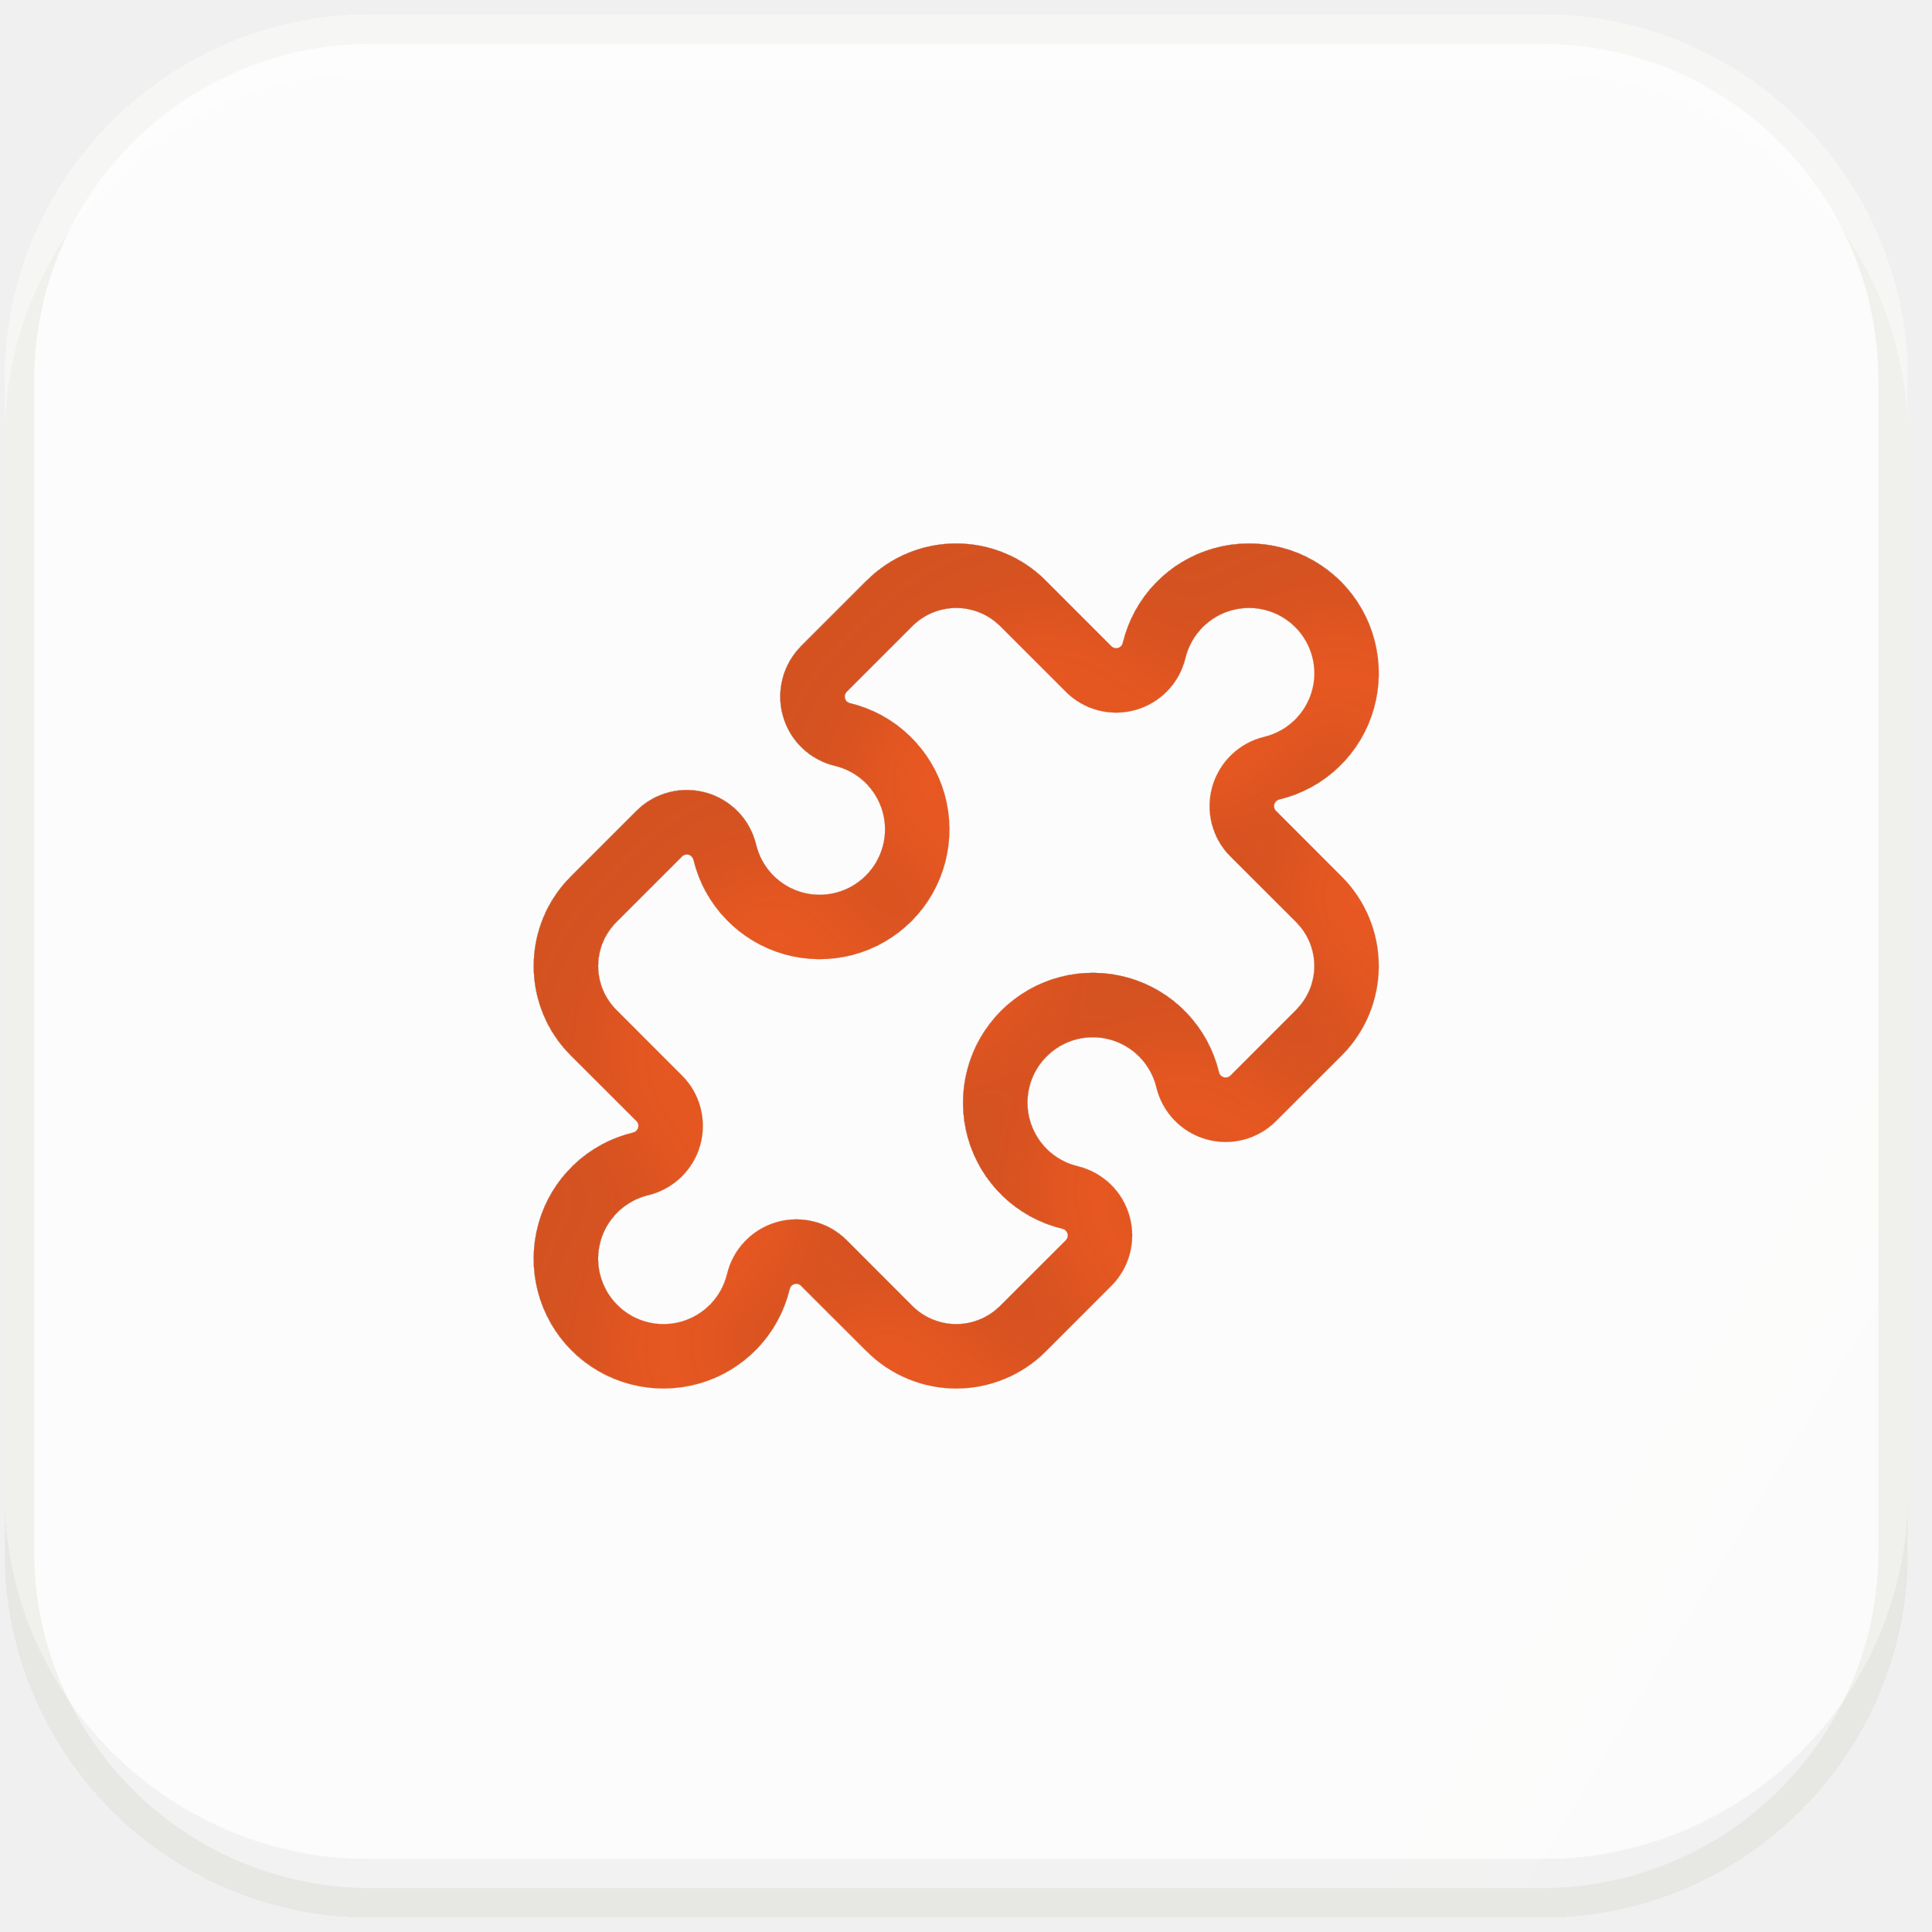
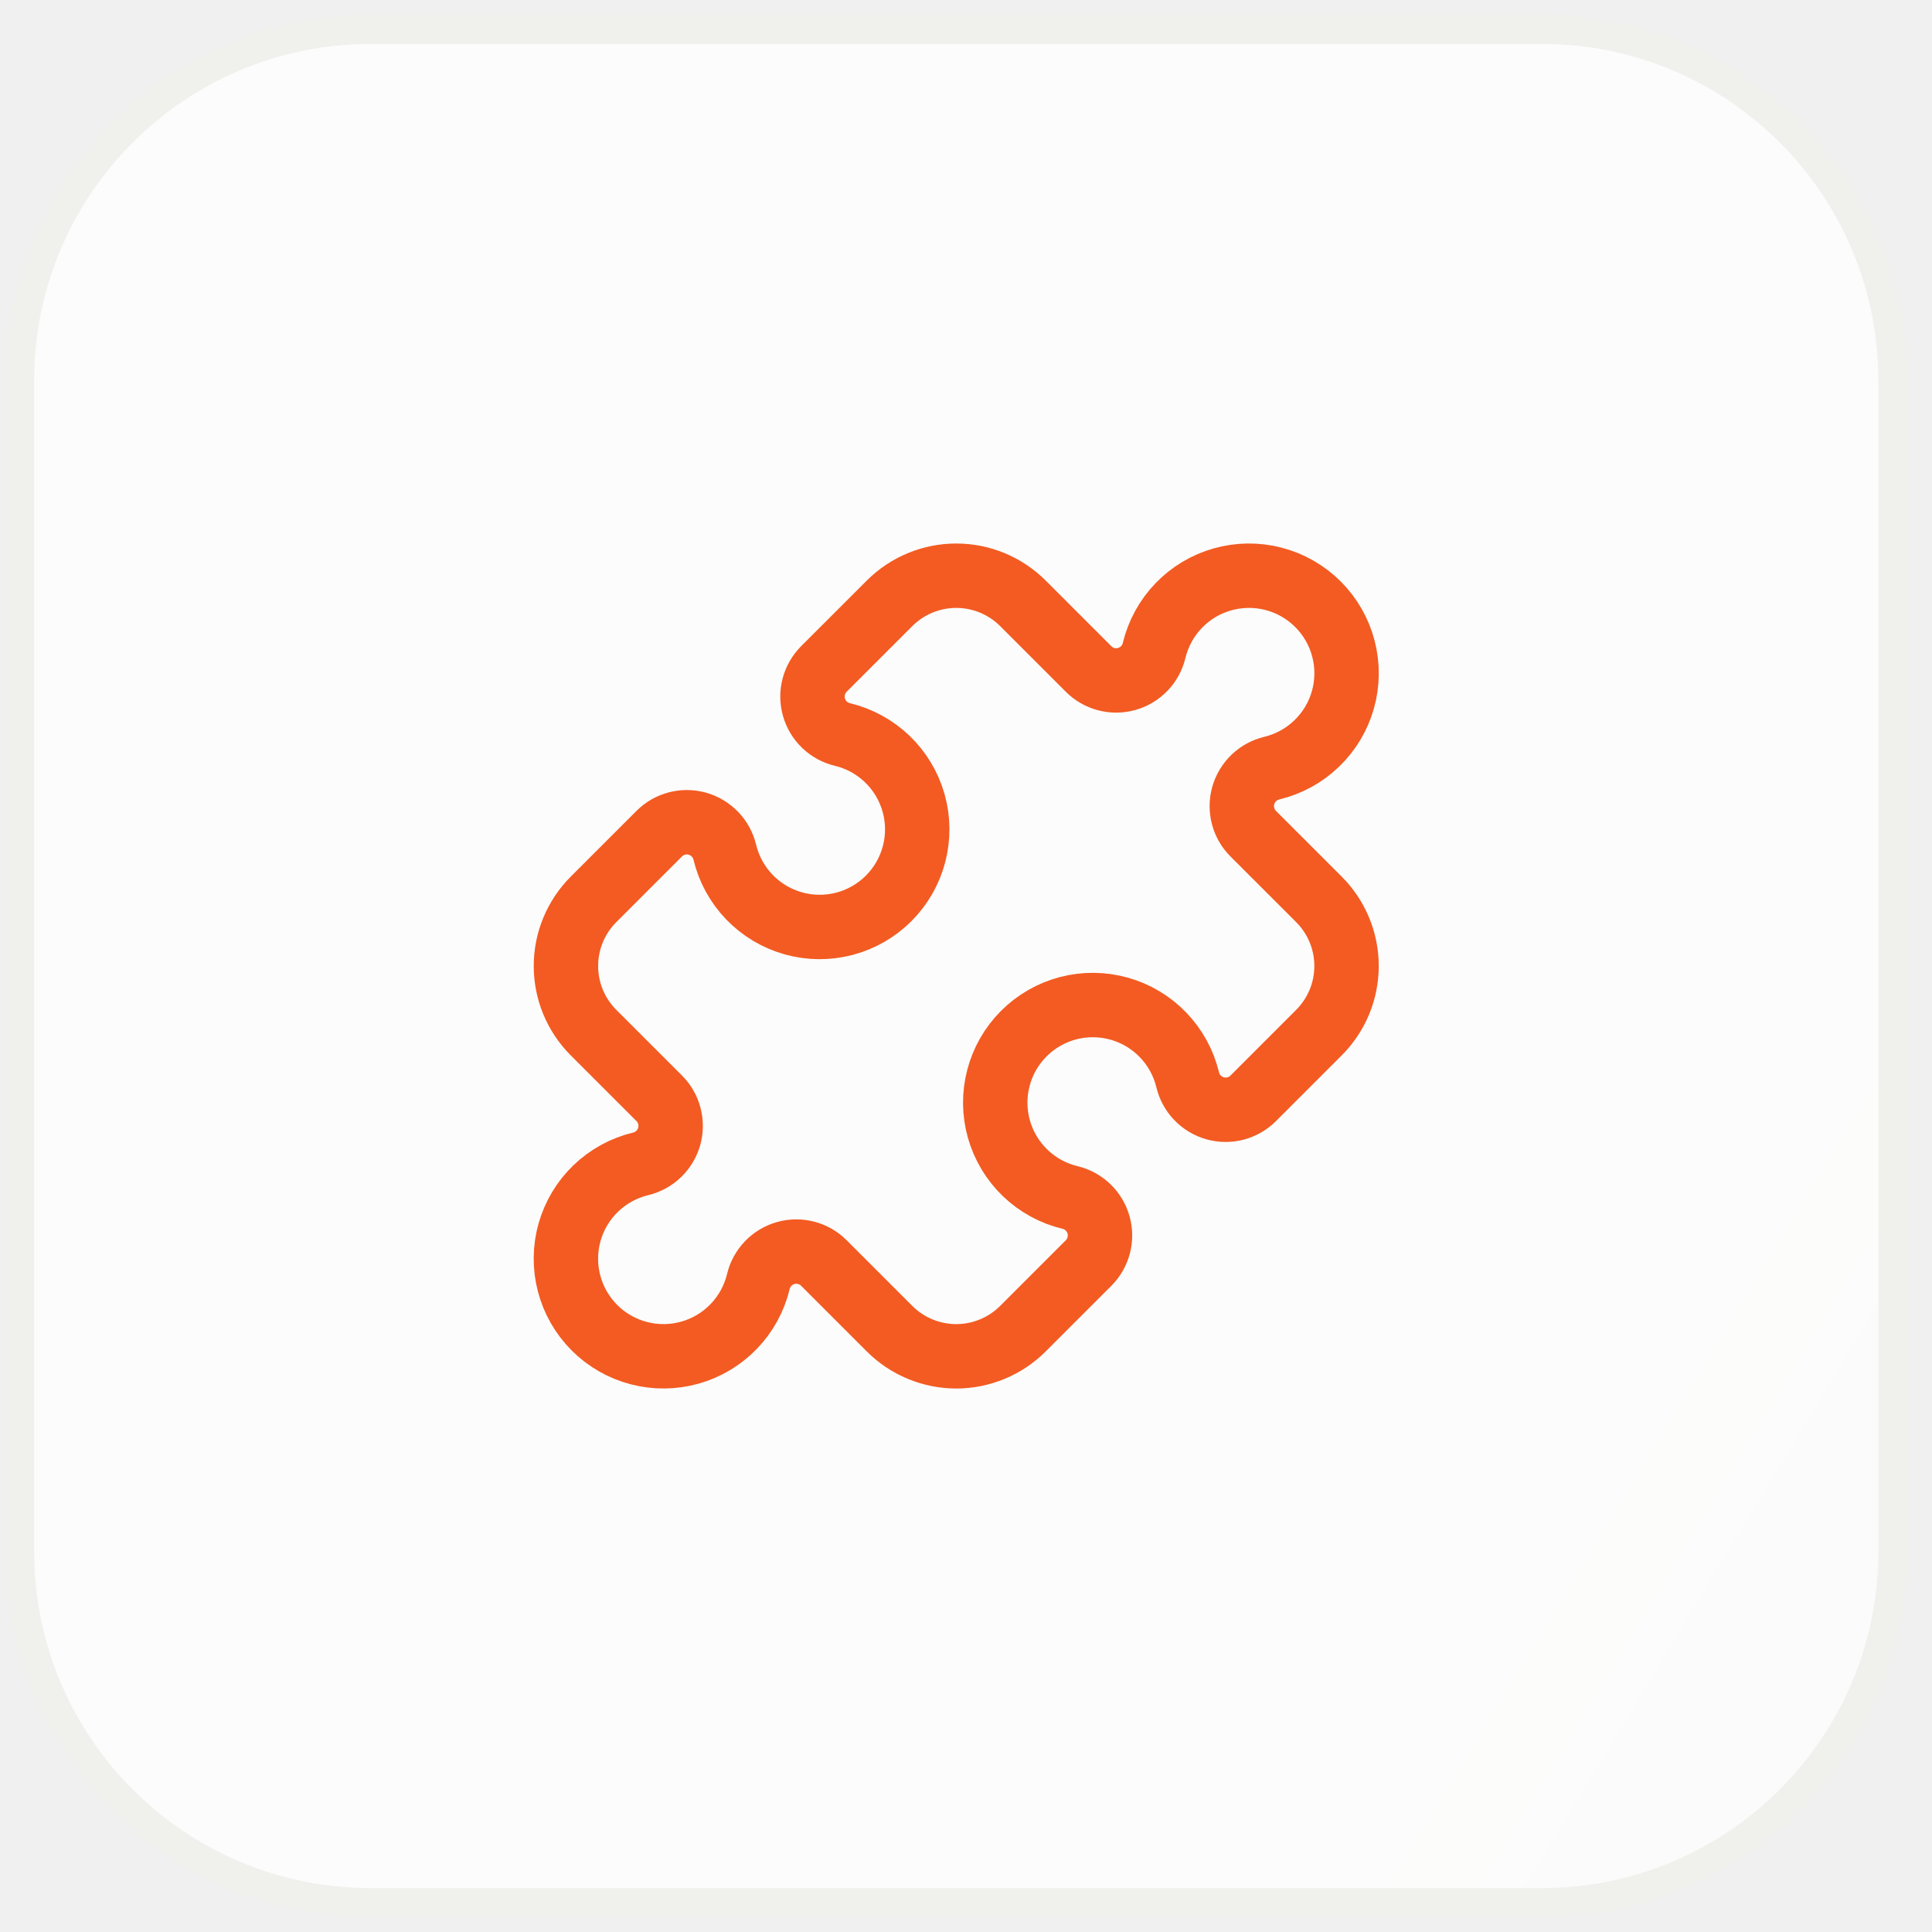
<svg xmlns="http://www.w3.org/2000/svg" width="66" height="66" viewBox="0 0 66 66" fill="none">
-   <g filter="url(#filter0_ii_2116_39812)">
-     <rect x="0.667" y="1" width="64" height="64" rx="12" fill="white" />
-     <rect x="0.667" y="1" width="64" height="64" rx="12" fill="url(#paint0_linear_2116_39812)" fill-opacity="0.02" />
-     <rect x="0.667" y="1" width="64" height="64" rx="12" stroke="#F0F0ED" stroke-linecap="round" />
-     <g filter="url(#filter1_i_2116_39812)">
-       <path d="M37.187 22.853C37.354 23.021 37.563 23.141 37.793 23.201C38.022 23.261 38.264 23.259 38.492 23.194C38.72 23.13 38.927 23.006 39.091 22.835C39.256 22.664 39.371 22.452 39.426 22.221C39.565 21.645 39.854 21.116 40.265 20.689C40.676 20.262 41.193 19.952 41.763 19.792C42.334 19.631 42.937 19.625 43.51 19.775C44.083 19.924 44.606 20.224 45.025 20.643C45.444 21.062 45.744 21.585 45.893 22.159C46.043 22.732 46.037 23.335 45.876 23.905C45.715 24.476 45.405 24.993 44.977 25.403C44.55 25.814 44.021 26.103 43.445 26.241C43.215 26.297 43.003 26.412 42.832 26.576C42.661 26.741 42.537 26.948 42.472 27.176C42.408 27.404 42.406 27.645 42.465 27.875C42.525 28.104 42.645 28.314 42.813 28.481L45.057 30.724C45.356 31.023 45.593 31.378 45.755 31.768C45.917 32.159 46 32.577 46 33C46 33.423 45.917 33.841 45.755 34.232C45.593 34.622 45.356 34.977 45.057 35.276L42.813 37.52C42.645 37.688 42.436 37.808 42.207 37.868C41.977 37.928 41.736 37.925 41.508 37.861C41.28 37.797 41.073 37.672 40.908 37.501C40.744 37.33 40.628 37.119 40.573 36.888C40.435 36.312 40.145 35.783 39.734 35.356C39.324 34.929 38.807 34.619 38.236 34.458C37.666 34.298 37.063 34.292 36.49 34.441C35.917 34.591 35.394 34.891 34.975 35.31C34.556 35.729 34.256 36.252 34.107 36.826C33.957 37.399 33.963 38.002 34.124 38.572C34.285 39.142 34.595 39.659 35.022 40.07C35.449 40.48 35.978 40.77 36.554 40.908C36.785 40.963 36.997 41.079 37.168 41.243C37.339 41.407 37.463 41.614 37.527 41.843C37.592 42.071 37.594 42.312 37.534 42.542C37.474 42.771 37.354 42.98 37.187 43.148L34.943 45.391C34.644 45.69 34.289 45.927 33.898 46.088C33.508 46.25 33.089 46.334 32.666 46.334C32.244 46.334 31.825 46.25 31.435 46.088C31.044 45.927 30.689 45.69 30.39 45.391L28.146 43.147C27.979 42.979 27.77 42.859 27.54 42.799C27.311 42.739 27.069 42.741 26.841 42.806C26.613 42.87 26.406 42.994 26.242 43.165C26.077 43.336 25.962 43.548 25.907 43.779C25.768 44.355 25.479 44.884 25.068 45.311C24.657 45.738 24.14 46.048 23.57 46.208C22.999 46.369 22.396 46.375 21.823 46.225C21.25 46.076 20.727 45.776 20.308 45.357C19.889 44.938 19.589 44.414 19.44 43.841C19.29 43.268 19.296 42.665 19.457 42.095C19.618 41.524 19.928 41.007 20.355 40.597C20.783 40.186 21.312 39.897 21.888 39.759C22.119 39.703 22.33 39.588 22.501 39.423C22.672 39.259 22.796 39.052 22.861 38.824C22.925 38.596 22.927 38.355 22.867 38.125C22.808 37.896 22.688 37.686 22.52 37.519L20.276 35.276C19.977 34.977 19.74 34.622 19.578 34.232C19.416 33.841 19.333 33.423 19.333 33C19.333 32.577 19.416 32.159 19.578 31.768C19.74 31.378 19.977 31.023 20.276 30.724L22.52 28.48C22.687 28.312 22.897 28.192 23.126 28.132C23.356 28.072 23.597 28.075 23.825 28.139C24.053 28.203 24.26 28.328 24.425 28.499C24.589 28.67 24.705 28.881 24.76 29.112C24.898 29.688 25.188 30.217 25.598 30.644C26.009 31.071 26.526 31.381 27.097 31.542C27.667 31.703 28.27 31.708 28.843 31.559C29.416 31.409 29.939 31.109 30.358 30.69C30.777 30.271 31.077 29.748 31.226 29.174C31.376 28.601 31.37 27.998 31.209 27.428C31.048 26.858 30.738 26.341 30.311 25.93C29.884 25.52 29.355 25.23 28.779 25.092C28.548 25.037 28.336 24.921 28.165 24.757C27.994 24.593 27.87 24.386 27.806 24.157C27.741 23.929 27.739 23.688 27.799 23.458C27.859 23.229 27.979 23.02 28.146 22.852L30.39 20.609C30.689 20.311 31.044 20.073 31.435 19.912C31.825 19.75 32.244 19.667 32.666 19.667C33.089 19.667 33.508 19.75 33.898 19.912C34.289 20.073 34.644 20.311 34.943 20.609L37.187 22.853Z" stroke="#F35B22" stroke-width="2.2" stroke-linecap="round" stroke-linejoin="round" />
-     </g>
-   </g>
+   <rect x="0.667" y="1" width="64" height="64" rx="12" fill="white" />
+   <rect x="0.667" y="1" width="64" height="64" rx="12" fill="url(#paint0_linear_2116_39812)" fill-opacity="0.02" />
+   <rect x="0.667" y="1" width="64" height="64" rx="12" stroke="#F0F0ED" stroke-linecap="round" />
+   <path d="M37.187 22.853C37.354 23.021 37.563 23.141 37.793 23.201C38.022 23.261 38.264 23.259 38.492 23.194C38.72 23.13 38.927 23.006 39.091 22.835C39.256 22.664 39.371 22.452 39.426 22.221C39.565 21.645 39.854 21.116 40.265 20.689C40.676 20.262 41.193 19.952 41.763 19.792C42.334 19.631 42.937 19.625 43.51 19.775C44.083 19.924 44.606 20.224 45.025 20.643C45.444 21.062 45.744 21.585 45.893 22.159C46.043 22.732 46.037 23.335 45.876 23.905C45.715 24.476 45.405 24.993 44.977 25.403C44.55 25.814 44.021 26.103 43.445 26.241C43.215 26.297 43.003 26.412 42.832 26.576C42.661 26.741 42.537 26.948 42.472 27.176C42.408 27.404 42.406 27.645 42.465 27.875C42.525 28.104 42.645 28.314 42.813 28.481L45.057 30.724C45.356 31.023 45.593 31.378 45.755 31.768C45.917 32.159 46 32.577 46 33C46 33.423 45.917 33.841 45.755 34.232C45.593 34.622 45.356 34.977 45.057 35.276L42.813 37.52C42.645 37.688 42.436 37.808 42.207 37.868C41.977 37.928 41.736 37.925 41.508 37.861C41.28 37.797 41.073 37.672 40.908 37.501C40.744 37.33 40.628 37.119 40.573 36.888C40.435 36.312 40.145 35.783 39.734 35.356C39.324 34.929 38.807 34.619 38.236 34.458C37.666 34.298 37.063 34.292 36.49 34.441C35.917 34.591 35.394 34.891 34.975 35.31C34.556 35.729 34.256 36.252 34.107 36.826C33.957 37.399 33.963 38.002 34.124 38.572C34.285 39.142 34.595 39.659 35.022 40.07C35.449 40.48 35.978 40.77 36.554 40.908C36.785 40.963 36.997 41.079 37.168 41.243C37.339 41.407 37.463 41.614 37.527 41.843C37.592 42.071 37.594 42.312 37.534 42.542C37.474 42.771 37.354 42.98 37.187 43.148L34.943 45.391C34.644 45.69 34.289 45.927 33.898 46.088C33.508 46.25 33.089 46.334 32.666 46.334C32.244 46.334 31.825 46.25 31.435 46.088C31.044 45.927 30.689 45.69 30.39 45.391L28.146 43.147C27.979 42.979 27.77 42.859 27.54 42.799C27.311 42.739 27.069 42.741 26.841 42.806C26.613 42.87 26.406 42.994 26.242 43.165C26.077 43.336 25.962 43.548 25.907 43.779C25.768 44.355 25.479 44.884 25.068 45.311C24.657 45.738 24.14 46.048 23.57 46.208C22.999 46.369 22.396 46.375 21.823 46.225C21.25 46.076 20.727 45.776 20.308 45.357C19.889 44.938 19.589 44.414 19.44 43.841C19.29 43.268 19.296 42.665 19.457 42.095C19.618 41.524 19.928 41.007 20.355 40.597C20.783 40.186 21.312 39.897 21.888 39.759C22.119 39.703 22.33 39.588 22.501 39.423C22.672 39.259 22.796 39.052 22.861 38.824C22.925 38.596 22.927 38.355 22.867 38.125C22.808 37.896 22.688 37.686 22.52 37.519L20.276 35.276C19.977 34.977 19.74 34.622 19.578 34.232C19.416 33.841 19.333 33.423 19.333 33C19.333 32.577 19.416 32.159 19.578 31.768C19.74 31.378 19.977 31.023 20.276 30.724L22.52 28.48C22.687 28.312 22.897 28.192 23.126 28.132C23.356 28.072 23.597 28.075 23.825 28.139C24.053 28.203 24.26 28.328 24.425 28.499C24.589 28.67 24.705 28.881 24.76 29.112C24.898 29.688 25.188 30.217 25.598 30.644C26.009 31.071 26.526 31.381 27.097 31.542C27.667 31.703 28.27 31.708 28.843 31.559C29.416 31.409 29.939 31.109 30.358 30.69C30.777 30.271 31.077 29.748 31.226 29.174C31.376 28.601 31.37 27.998 31.209 27.428C31.048 26.858 30.738 26.341 30.311 25.93C29.884 25.52 29.355 25.23 28.779 25.092C28.548 25.037 28.336 24.921 28.165 24.757C27.994 24.593 27.87 24.386 27.806 24.157C27.741 23.929 27.739 23.688 27.799 23.458C27.859 23.229 27.979 23.02 28.146 22.852L30.39 20.609C30.689 20.311 31.044 20.073 31.435 19.912C31.825 19.75 32.244 19.667 32.666 19.667C33.089 19.667 33.508 19.75 33.898 19.912C34.289 20.073 34.644 20.311 34.943 20.609L37.187 22.853Z" stroke="#F35B22" stroke-width="2.2" stroke-linecap="round" stroke-linejoin="round" />
  <defs>
-     <filter id="filter0_ii_2116_39812" x="0.167" y="0.5" width="65" height="65" filterUnits="userSpaceOnUse" color-interpolation-filters="sRGB">
-       <feFlood flood-opacity="0" result="BackgroundImageFix" />
-       <feBlend mode="normal" in="SourceGraphic" in2="BackgroundImageFix" result="shape" />
-       <feColorMatrix in="SourceAlpha" type="matrix" values="0 0 0 0 0 0 0 0 0 0 0 0 0 0 0 0 0 0 127 0" result="hardAlpha" />
-       <feOffset dy="-2" />
-       <feComposite in2="hardAlpha" operator="arithmetic" k2="-1" k3="1" />
-       <feColorMatrix type="matrix" values="0 0 0 0 0 0 0 0 0 0 0 0 0 0 0 0 0 0 0.04 0" />
-       <feBlend mode="normal" in2="shape" result="effect1_innerShadow_2116_39812" />
-       <feColorMatrix in="SourceAlpha" type="matrix" values="0 0 0 0 0 0 0 0 0 0 0 0 0 0 0 0 0 0 127 0" result="hardAlpha" />
-       <feOffset dy="2" />
-       <feComposite in2="hardAlpha" operator="arithmetic" k2="-1" k3="1" />
-       <feColorMatrix type="matrix" values="0 0 0 0 1 0 0 0 0 1 0 0 0 0 1 0 0 0 0.42 0" />
-       <feBlend mode="normal" in2="effect1_innerShadow_2116_39812" result="effect2_innerShadow_2116_39812" />
-     </filter>
-     <filter id="filter1_i_2116_39812" x="18.232" y="18.567" width="31.917" height="31.915" filterUnits="userSpaceOnUse" color-interpolation-filters="sRGB">
-       <feFlood flood-opacity="0" result="BackgroundImageFix" />
-       <feBlend mode="normal" in="SourceGraphic" in2="BackgroundImageFix" result="shape" />
-       <feColorMatrix in="SourceAlpha" type="matrix" values="0 0 0 0 0 0 0 0 0 0 0 0 0 0 0 0 0 0 127 0" result="hardAlpha" />
-       <feOffset dx="3.048" dy="3.048" />
-       <feGaussianBlur stdDeviation="1.524" />
-       <feComposite in2="hardAlpha" operator="arithmetic" k2="-1" k3="1" />
-       <feColorMatrix type="matrix" values="0 0 0 0 0.467 0 0 0 0 0.212 0 0 0 0 0.11 0 0 0 0.25 0" />
-       <feBlend mode="normal" in2="shape" result="effect1_innerShadow_2116_39812" />
-     </filter>
    <linearGradient id="paint0_linear_2116_39812" x1="52.25" y1="69.302" x2="8.844" y2="43.022" gradientUnits="userSpaceOnUse">
      <stop stop-color="#484946" />
      <stop offset="1" stop-color="#6E6F6C" />
    </linearGradient>
  </defs>
</svg>
